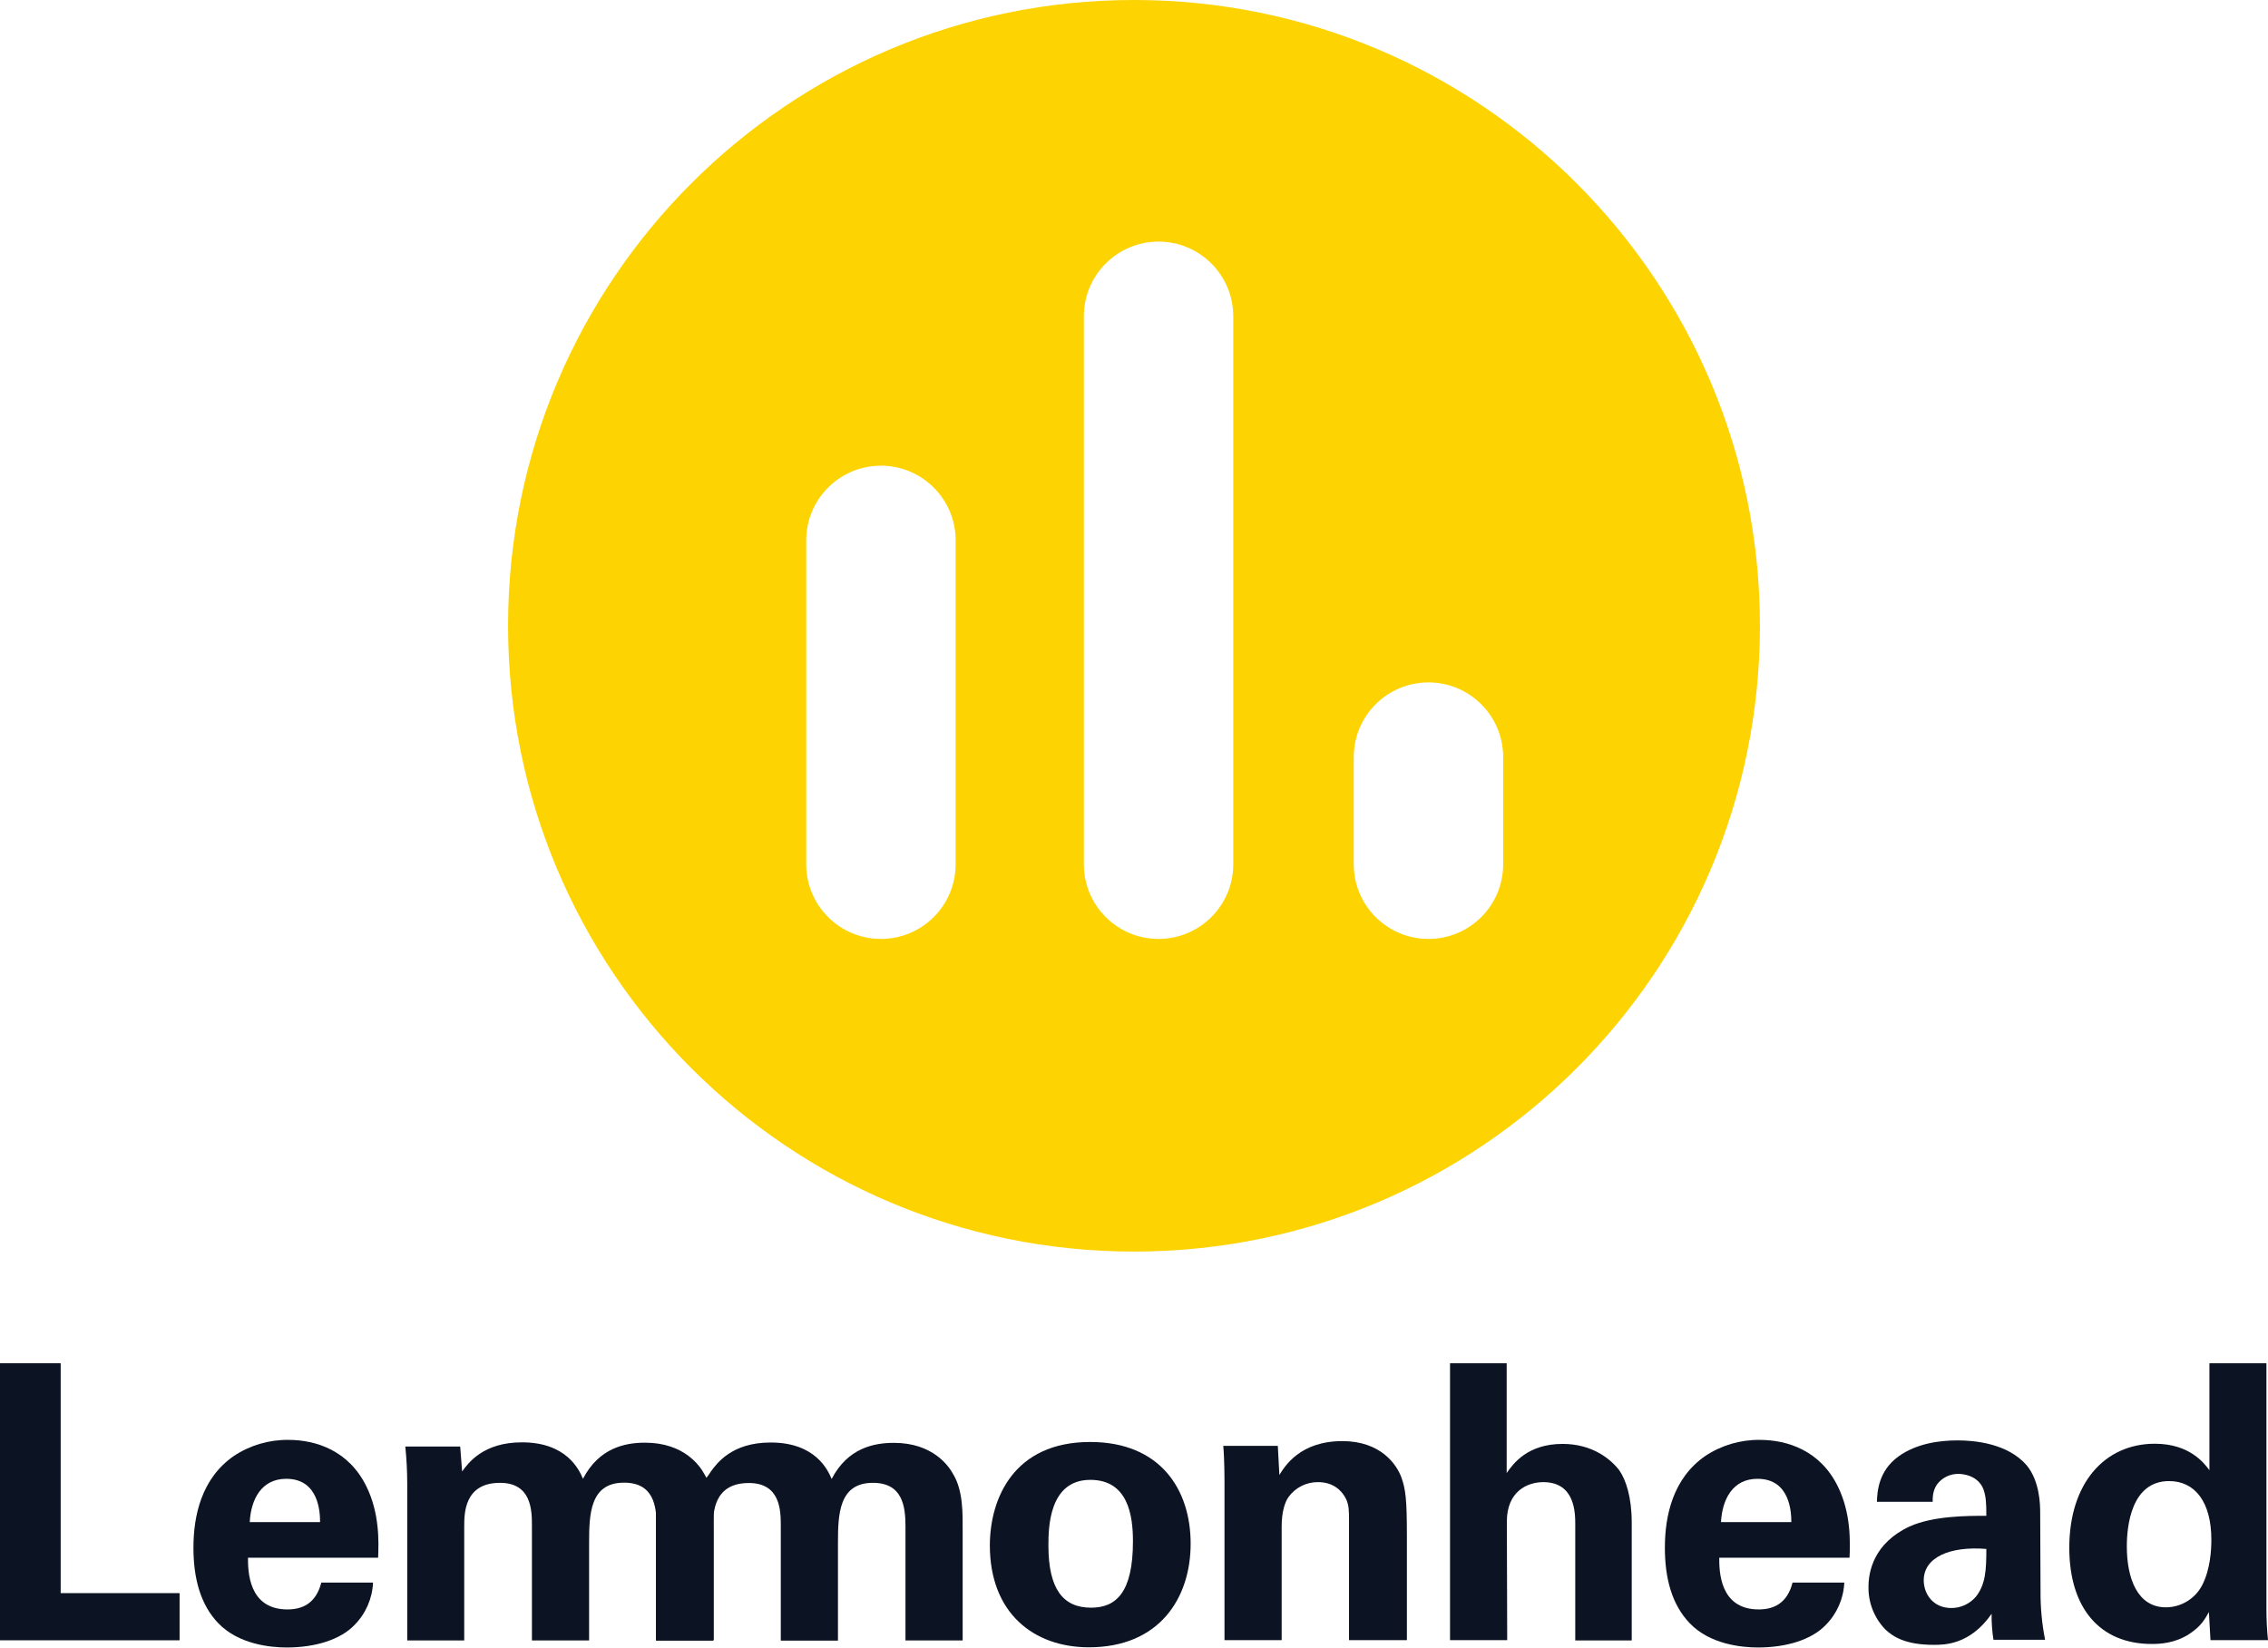
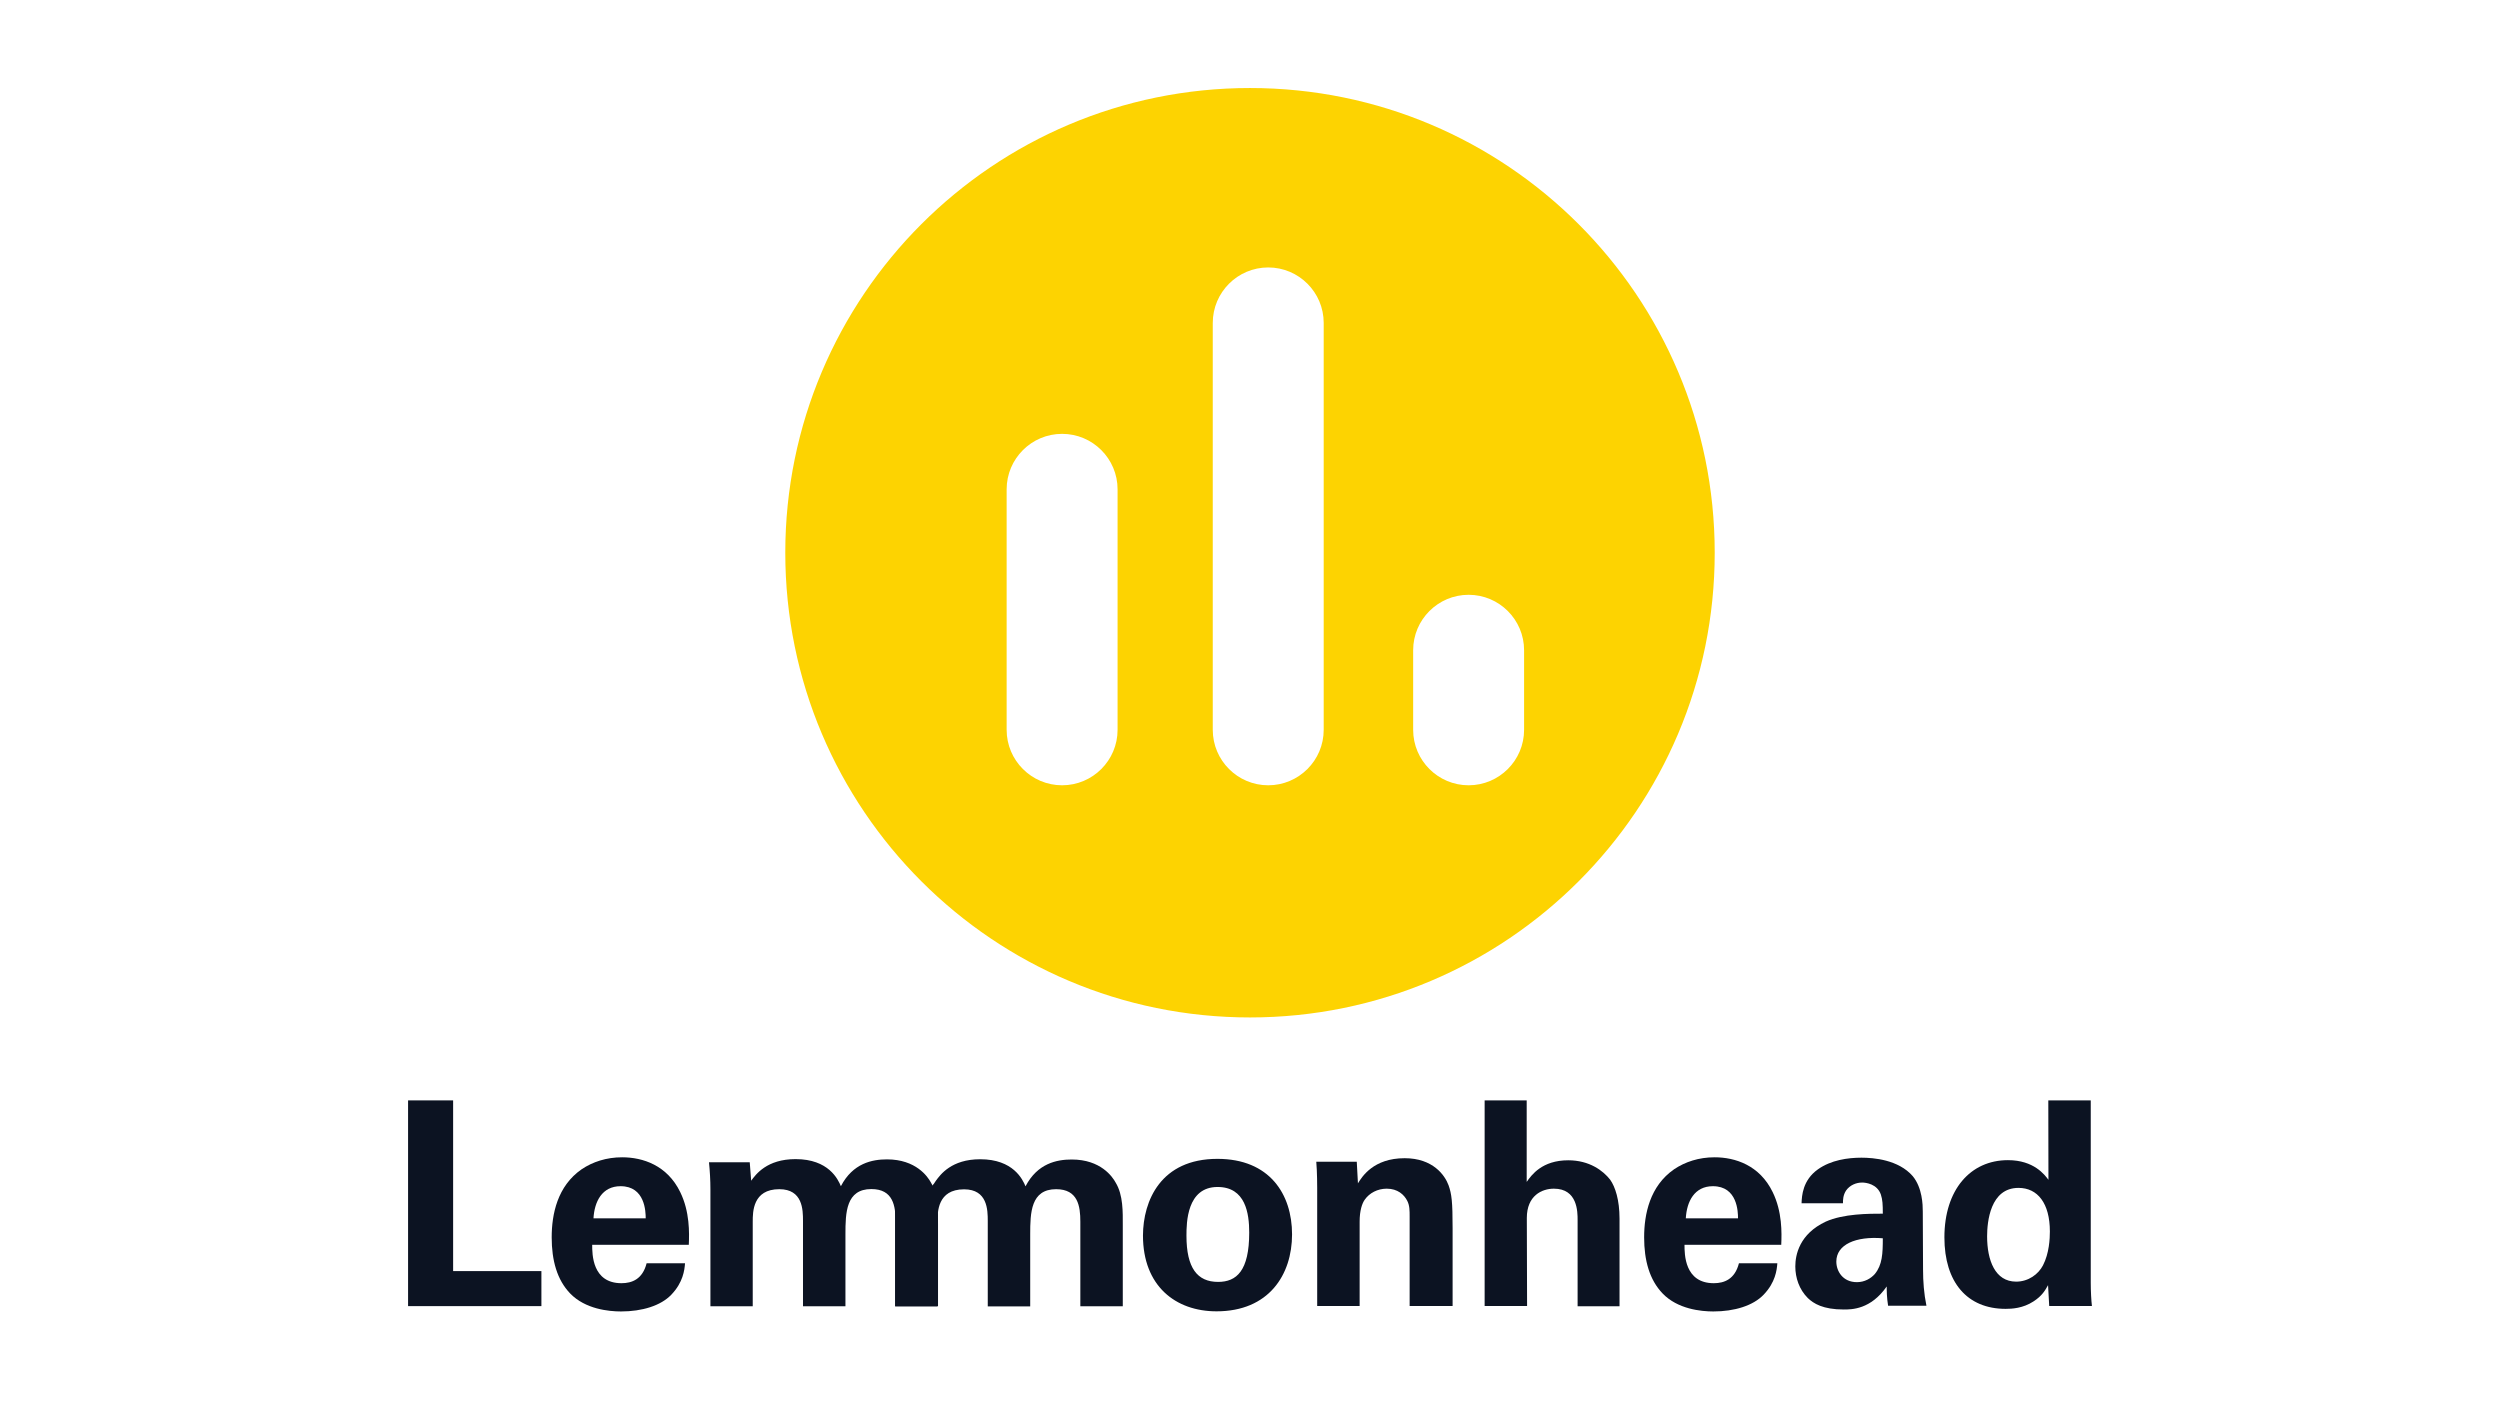
- <svg xmlns="http://www.w3.org/2000/svg" viewBox="0 0 1293.2 939.6">
-   <g transform="translate(-381.8 -44.6)">
-     <path d="m1028.4 44.6c-197.1 0-356.9 159.8-356.9 356.9s159.8 356.9 356.9 356.9 356.9-159.8 356.9-356.9-159.8-356.9-356.9-356.9zm-101.7 492.9a42.6 42.6 0 0 1 -85.2 0v-184.7a42.6 42.6 0 0 1 85.2 0zm158.3 0a42.6 42.6 0 1 1 -85.2 0v-312.5a42.6 42.6 0 1 1 85.2 0zm153.9 0a42.6 42.6 0 0 1 -85.2 0v-61.1a42.6 42.6 0 0 1 85.2 0z" fill="#fdd301" />
-     <g fill="#0c1322">
-       <path d="m381.8 822.1h34.6v131.1h67.8v26.9h-102.4z" />
-       <path d="m523.2 933c0 7.2 0 29.5 22.5 29.5 8.1 0 16.2-3.1 19.3-15.3h29.5a36.59 36.59 0 0 1 -10.5 24.1c-8.1 8.5-22.5 12.9-38.7 12.9-9.4 0-27.4-1.8-39-13.8-10.1-10.5-14.2-25.4-14.2-43.1 0-17.9 4.4-39.4 23-52.3a55.17 55.17 0 0 1 31.1-9.2c15.8 0 34.6 6.1 44.6 26.7 7.4 15.1 7 31.3 6.6 40.5zm41.1-20.3c0-5-.4-24.7-19.3-24.7-14.2 0-20.1 11.8-20.8 24.7z" />
-       <path d="m614 890.4a207 207 0 0 0 -1.1-20.8h31.3l1.1 14.2c3.5-4.8 12-16.6 34.1-16.6 25.4 0 32.6 15.5 34.8 20.8 9.2-17.7 24.1-20.6 35.4-20.6 22.3 0 31.3 13.3 33.7 17.7 5.9 9.6 5.5 23 5.5 32.6v62.4h-32.6v-65c0-11.8-1.8-24.9-18.6-24.9-19.5 0-19.9 18.2-19.9 34.6v55.4h-32.6v-65.6c0-8.5-.2-24.3-18.2-24.3-20.4 0-20.4 17.5-20.4 24.9v65h-32.5z" />
-       <path d="m755.8 890.4a207 207 0 0 0 -1.1-20.8l13.1 7.1c8.4 3.4 11.1 21 19.3 7.2 3.5-4.8 12-16.6 34.1-16.6 25.4 0 32.6 15.5 34.8 20.8 9.2-17.7 24.1-20.6 35.5-20.6 22.3 0 31.3 13.3 33.7 17.7 5.9 9.6 5.5 23 5.5 32.6v62.4h-32.6v-65c0-11.8-1.8-24.9-18.6-24.9-19.5 0-19.9 18.2-19.9 34.6v55.4h-32.6v-65.6c0-8.5-.2-24.3-18.2-24.3-20.4 0-20.4 17.5-20.4 24.9v65h-32.6z" />
-       <path d="m1003.4 867c40 0 57.3 27.1 57.3 58 0 31.1-17.9 59.1-58 59.1-31.5 0-56.5-19.5-56.5-58.2.1-26.8 13.7-58.9 57.2-58.9zm.5 94.5c14.2 0 23.9-8.5 23.9-37.9 0-14.7-2.8-35-24.3-35-23.6 0-23.9 27.4-23.9 37.4 0 24.8 8.3 35.5 24.3 35.5z" />
-       <path d="m1080 889.3c0-.4 0-12.5-.7-20.1h31.1l.9 16.6c3.1-5 11.8-19.3 35.9-19.3 21.7 0 30.9 13.1 33.7 20.8 2.4 6.8 3.1 12.5 3.1 33v59.7h-33v-68.7c0-4.6 0-8.5-1.8-12-2.4-4.8-7.4-9.4-15.8-9.4a20.47 20.47 0 0 0 -16.9 8.5c-2 2.8-3.9 8.3-3.9 16.8v64.8h-32.6z" />
-       <path d="m1208.7 822.1h32.2v62.6c3.7-5.3 11.8-16.6 31.9-16.6 16.4 0 26.9 8.1 32.2 14.9 3.9 5.5 7.2 15.5 7.2 30v67.2h-32.2v-66.2c0-6.3 0-24.1-18.2-24.1-9.2 0-20.8 5.3-20.8 22.5l.2 67.6h-32.6v-157.9z" />
-       <path d="m1362.1 933c0 7.2 0 29.5 22.5 29.5 8.1 0 16.2-3.1 19.3-15.3h29.5a36.59 36.59 0 0 1 -10.5 24.1c-8.1 8.5-22.5 12.9-38.7 12.9-9.4 0-27.4-1.8-38.9-13.8-10.1-10.5-14.2-25.4-14.2-43.1 0-17.9 4.4-39.4 23-52.3a55.17 55.17 0 0 1 31.1-9.2c15.8 0 34.6 6.1 44.6 26.7 7.4 15.1 7 31.3 6.6 40.5zm41.1-20.3c0-5-.4-24.7-19.3-24.7-14.2 0-20.1 11.8-20.8 24.7z" />
-       <path d="m1518.5 980.1a88 88 0 0 1 -1.1-15.1c-12.3 17.7-26.9 17.7-33 17.7-16 0-23.2-4.6-27.6-8.8a34.06 34.06 0 0 1 -9.6-24.3c0-8.8 3.1-24.9 23.4-34.4 13.6-6.1 33-6.1 43.8-6.1 0-7.2-.2-10.7-1.5-14.7-2.8-8.1-11.4-9.2-14.4-9.2a15 15 0 0 0 -12.3 6.1c-2.4 3.7-2.4 7.2-2.4 9.8h-31.8c.2-5.9.9-17.7 12.5-26 10.1-7.2 23-9 33.5-9 9.2 0 28.4 1.5 39.4 14.2 7.4 9 7.7 22.1 7.7 27.1l.2 44.4a138.34 138.34 0 0 0 2.6 28h-29.4zm-39.8-34.2c0 7.4 5 15.8 15.8 15.8a18.42 18.42 0 0 0 13.8-6.3c5.7-7 6.1-15.5 6.1-27.4-20.8-1.7-35.7 4.8-35.7 17.9z" />
-       <path d="m1641.5 822.1h32.6v140a169.63 169.63 0 0 0 .9 17.9h-32.8l-.9-16c-2.2 3.9-4.4 8.1-11.2 12.5-8.1 5.3-16.6 5.7-21.4 5.7-29.5 0-47-20.4-47-54.9 0-36.5 19.9-59.3 48.8-59.3 19.9 0 28.2 11.2 31.1 15.1v-61zm-24.7 139.2a23.43 23.43 0 0 0 20.6-12.5c4.8-9.2 5.3-20.6 5.3-26 0-21.7-9.4-33.5-24.1-33.5-21.7 0-24.1 26-24.1 37.2 0 18.4 6.1 34.8 22.3 34.8z" />
-     </g>
+ <svg xmlns="http://www.w3.org/2000/svg" enable-background="new 0 0 1920 1080" viewBox="0 0 1920 1080">
+   <path d="m960 67.6c-197.1 0-356.9 159.8-356.9 356.9s159.8 356.9 356.9 356.9 356.9-159.8 356.9-356.9-159.8-356.9-356.9-356.9zm-101.7 492.9c0 23.5-19.1 42.6-42.6 42.6s-42.6-19.1-42.6-42.6v-184.7c0-23.5 19.1-42.6 42.6-42.6s42.6 19.1 42.6 42.6zm158.3 0c0 23.5-19.1 42.6-42.6 42.6s-42.6-19.1-42.6-42.6v-312.5c0-23.5 19.1-42.6 42.6-42.6s42.6 19.1 42.6 42.6zm153.9 0c0 23.5-19.1 42.6-42.6 42.6s-42.6-19.1-42.6-42.6v-61.1c0-23.5 19.1-42.6 42.6-42.6s42.6 19.1 42.6 42.6z" fill="#fdd301" />
+   <g fill="#0c1322">
+     <path d="m313.4 845.1h34.6v131.1h67.8v26.9h-102.4z" />
+     <path d="m454.8 956c0 7.2 0 29.5 22.5 29.5 8.1 0 16.2-3.1 19.3-15.3h29.5c-.4 5.3-1.5 14.7-10.5 24.1-8.1 8.5-22.5 12.9-38.7 12.9-9.4 0-27.4-1.8-39-13.8-10.1-10.5-14.2-25.4-14.2-43.1 0-17.9 4.4-39.4 23-52.3 8.5-5.7 19-9.2 31.1-9.2 15.8 0 34.6 6.1 44.6 26.7 7.4 15.1 7 31.3 6.6 40.5zm41.1-20.3c0-5-.4-24.7-19.3-24.7-14.2 0-20.1 11.8-20.8 24.7z" />
+     <path d="m545.6 913.4c0-7-.4-13.8-1.1-20.8h31.3l1.1 14.2c3.5-4.8 12-16.6 34.1-16.6 25.4 0 32.6 15.5 34.8 20.8 9.2-17.7 24.1-20.6 35.4-20.6 22.3 0 31.3 13.3 33.7 17.7 5.9 9.6 5.5 23 5.5 32.6v62.4h-32.6v-65c0-11.8-1.8-24.9-18.6-24.9-19.5 0-19.9 18.2-19.9 34.6v55.4h-32.6v-65.6c0-8.5-.2-24.3-18.2-24.3-20.4 0-20.4 17.5-20.4 24.9v65h-32.5z" />
+     <path d="m687.4 913.4c0-7-.4-13.8-1.1-20.8l13.1 7.1c8.4 3.4 11.1 21 19.3 7.2 3.5-4.8 12-16.6 34.1-16.6 25.4 0 32.6 15.5 34.8 20.8 9.2-17.7 24.1-20.6 35.5-20.6 22.3 0 31.3 13.3 33.7 17.7 5.9 9.6 5.5 23 5.5 32.6v62.4h-32.6v-65c0-11.8-1.8-24.9-18.6-24.9-19.5 0-19.9 18.2-19.9 34.6v55.4h-32.6v-65.6c0-8.5-.2-24.3-18.2-24.3-20.4 0-20.4 17.5-20.4 24.9v65h-32.6z" />
+     <path d="m935 890c40 0 57.3 27.1 57.3 58 0 31.1-17.9 59.1-58 59.1-31.5 0-56.5-19.5-56.5-58.2.1-26.8 13.7-58.9 57.2-58.9zm.5 94.5c14.2 0 23.9-8.5 23.9-37.9 0-14.7-2.8-35-24.3-35-23.6 0-23.9 27.4-23.9 37.4 0 24.8 8.3 35.5 24.3 35.5z" />
+     <path d="m1011.6 912.3c0-.4 0-12.5-.7-20.1h31.1l.9 16.6c3.1-5 11.8-19.3 35.9-19.3 21.7 0 30.9 13.1 33.7 20.8 2.4 6.8 3.1 12.5 3.1 33v59.7h-33v-68.7c0-4.6 0-8.5-1.8-12-2.4-4.8-7.4-9.4-15.8-9.4-7 0-13.3 3.3-16.9 8.5-2 2.8-3.9 8.3-3.9 16.8v64.8h-32.6z" />
+     <path d="m1140.3 845.1h32.2v62.6c3.7-5.3 11.8-16.6 31.9-16.6 16.4 0 26.9 8.1 32.2 14.9 3.9 5.5 7.2 15.5 7.2 30v67.2h-32.2v-66.2c0-6.3 0-24.1-18.2-24.1-9.2 0-20.8 5.3-20.8 22.5l.2 67.6h-32.6v-157.9z" />
+     <path d="m1293.7 956c0 7.2 0 29.5 22.5 29.5 8.1 0 16.2-3.1 19.3-15.3h29.5c-.4 5.3-1.5 14.7-10.5 24.1-8.1 8.5-22.5 12.9-38.7 12.9-9.4 0-27.4-1.8-38.9-13.8-10.1-10.5-14.2-25.4-14.2-43.1 0-17.9 4.4-39.4 23-52.3 8.5-5.7 19-9.2 31.1-9.2 15.8 0 34.6 6.1 44.6 26.7 7.4 15.1 7 31.3 6.6 40.5zm41.1-20.3c0-5-.4-24.7-19.3-24.7-14.2 0-20.1 11.8-20.8 24.7z" />
+     <path d="m1450.1 1003.1c-1.1-6.8-1.1-11.8-1.1-15.1-12.3 17.7-26.9 17.7-33 17.7-16 0-23.2-4.6-27.6-8.8-6.6-6.6-9.6-15.5-9.6-24.3s3.1-24.9 23.4-34.4c13.6-6.1 33-6.1 43.8-6.1 0-7.2-.2-10.7-1.5-14.7-2.8-8.1-11.4-9.2-14.4-9.2-4.6 0-9.4 2-12.3 6.1-2.4 3.7-2.4 7.2-2.4 9.8h-31.8c.2-5.9.9-17.7 12.5-26 10.1-7.2 23-9 33.5-9 9.2 0 28.4 1.5 39.4 14.2 7.4 9 7.7 22.1 7.7 27.1l.2 44.4c0 9.4.7 18.8 2.6 28h-29.4zm-39.8-34.2c0 7.4 5 15.8 15.8 15.8 5.9 0 10.7-2.8 13.8-6.3 5.7-7 6.1-15.5 6.1-27.4-20.8-1.7-35.7 4.8-35.7 17.9z" />
+     <path d="m1573.1 845.1h32.6v140c0 6.6.4 13.8.9 17.9h-32.8l-.9-16c-2.2 3.9-4.4 8.1-11.2 12.5-8.1 5.3-16.6 5.7-21.4 5.7-29.5 0-47-20.4-47-54.9 0-36.5 19.9-59.3 48.8-59.3 19.9 0 28.2 11.2 31.1 15.1zm-24.7 139.2c9.4 0 17.1-5.7 20.6-12.5 4.8-9.2 5.3-20.6 5.3-26 0-21.7-9.4-33.5-24.1-33.5-21.7 0-24.1 26-24.1 37.2 0 18.4 6.1 34.8 22.3 34.8z" />
  </g>
</svg>
